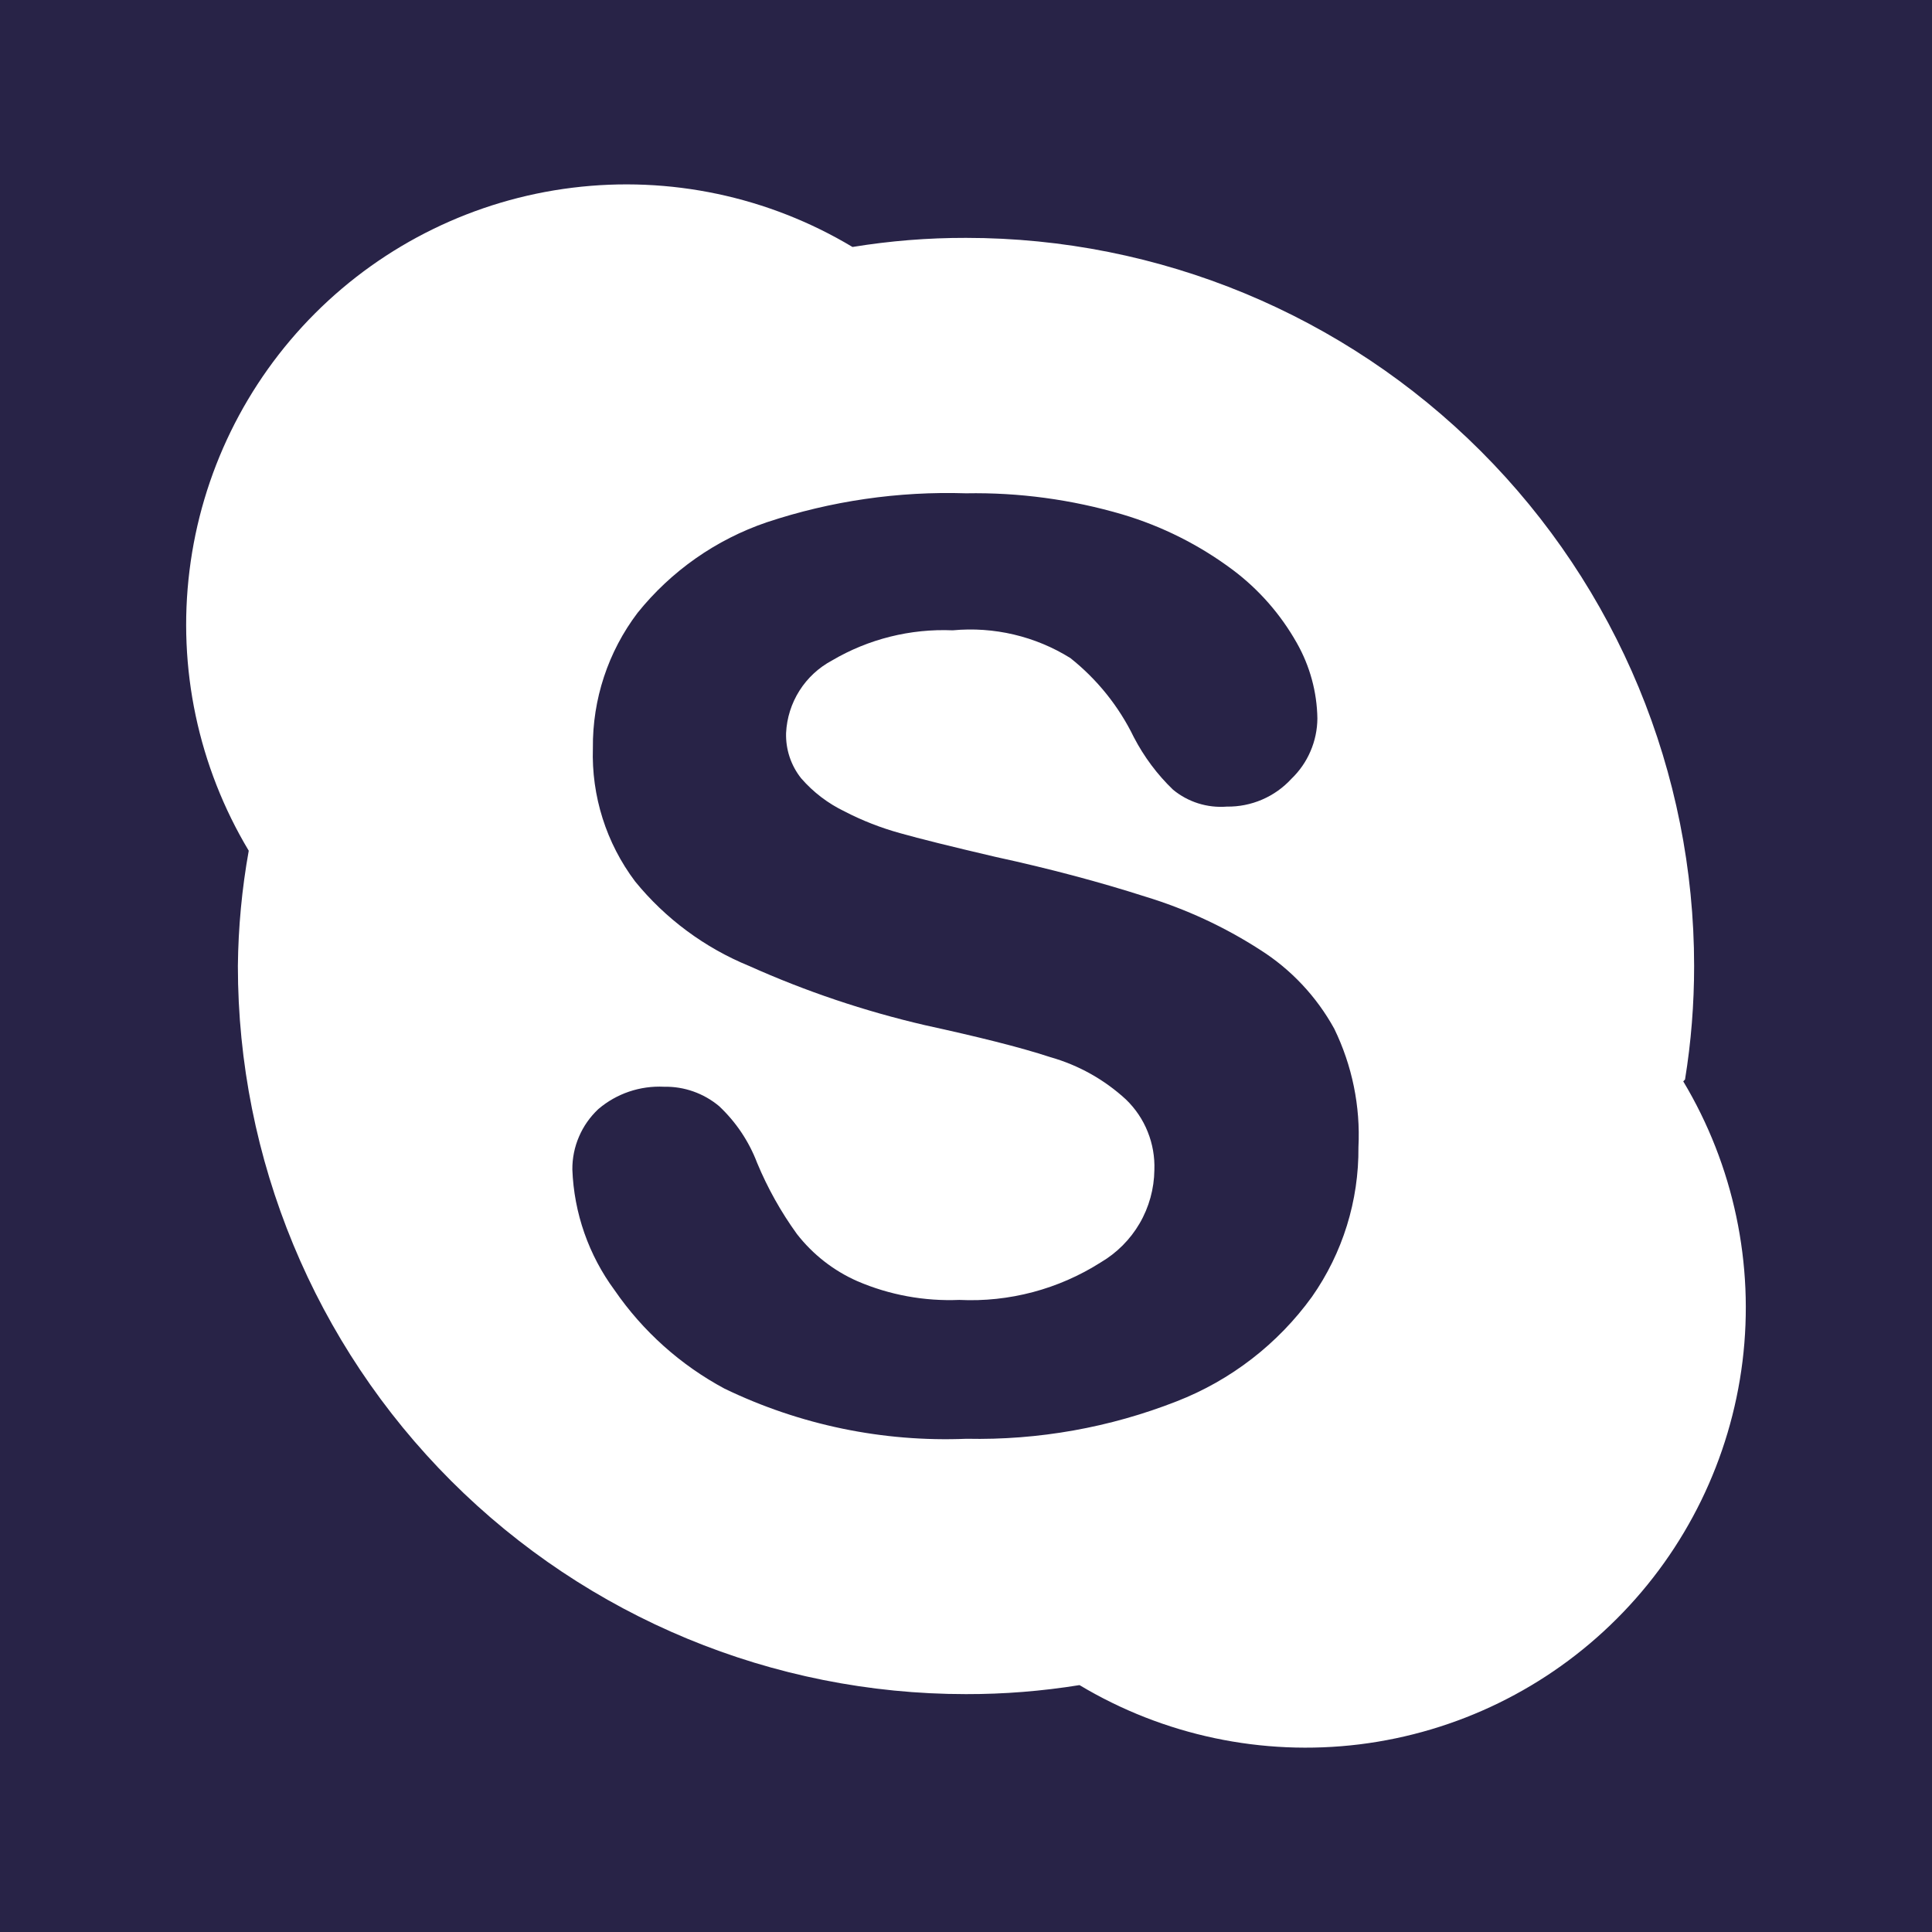
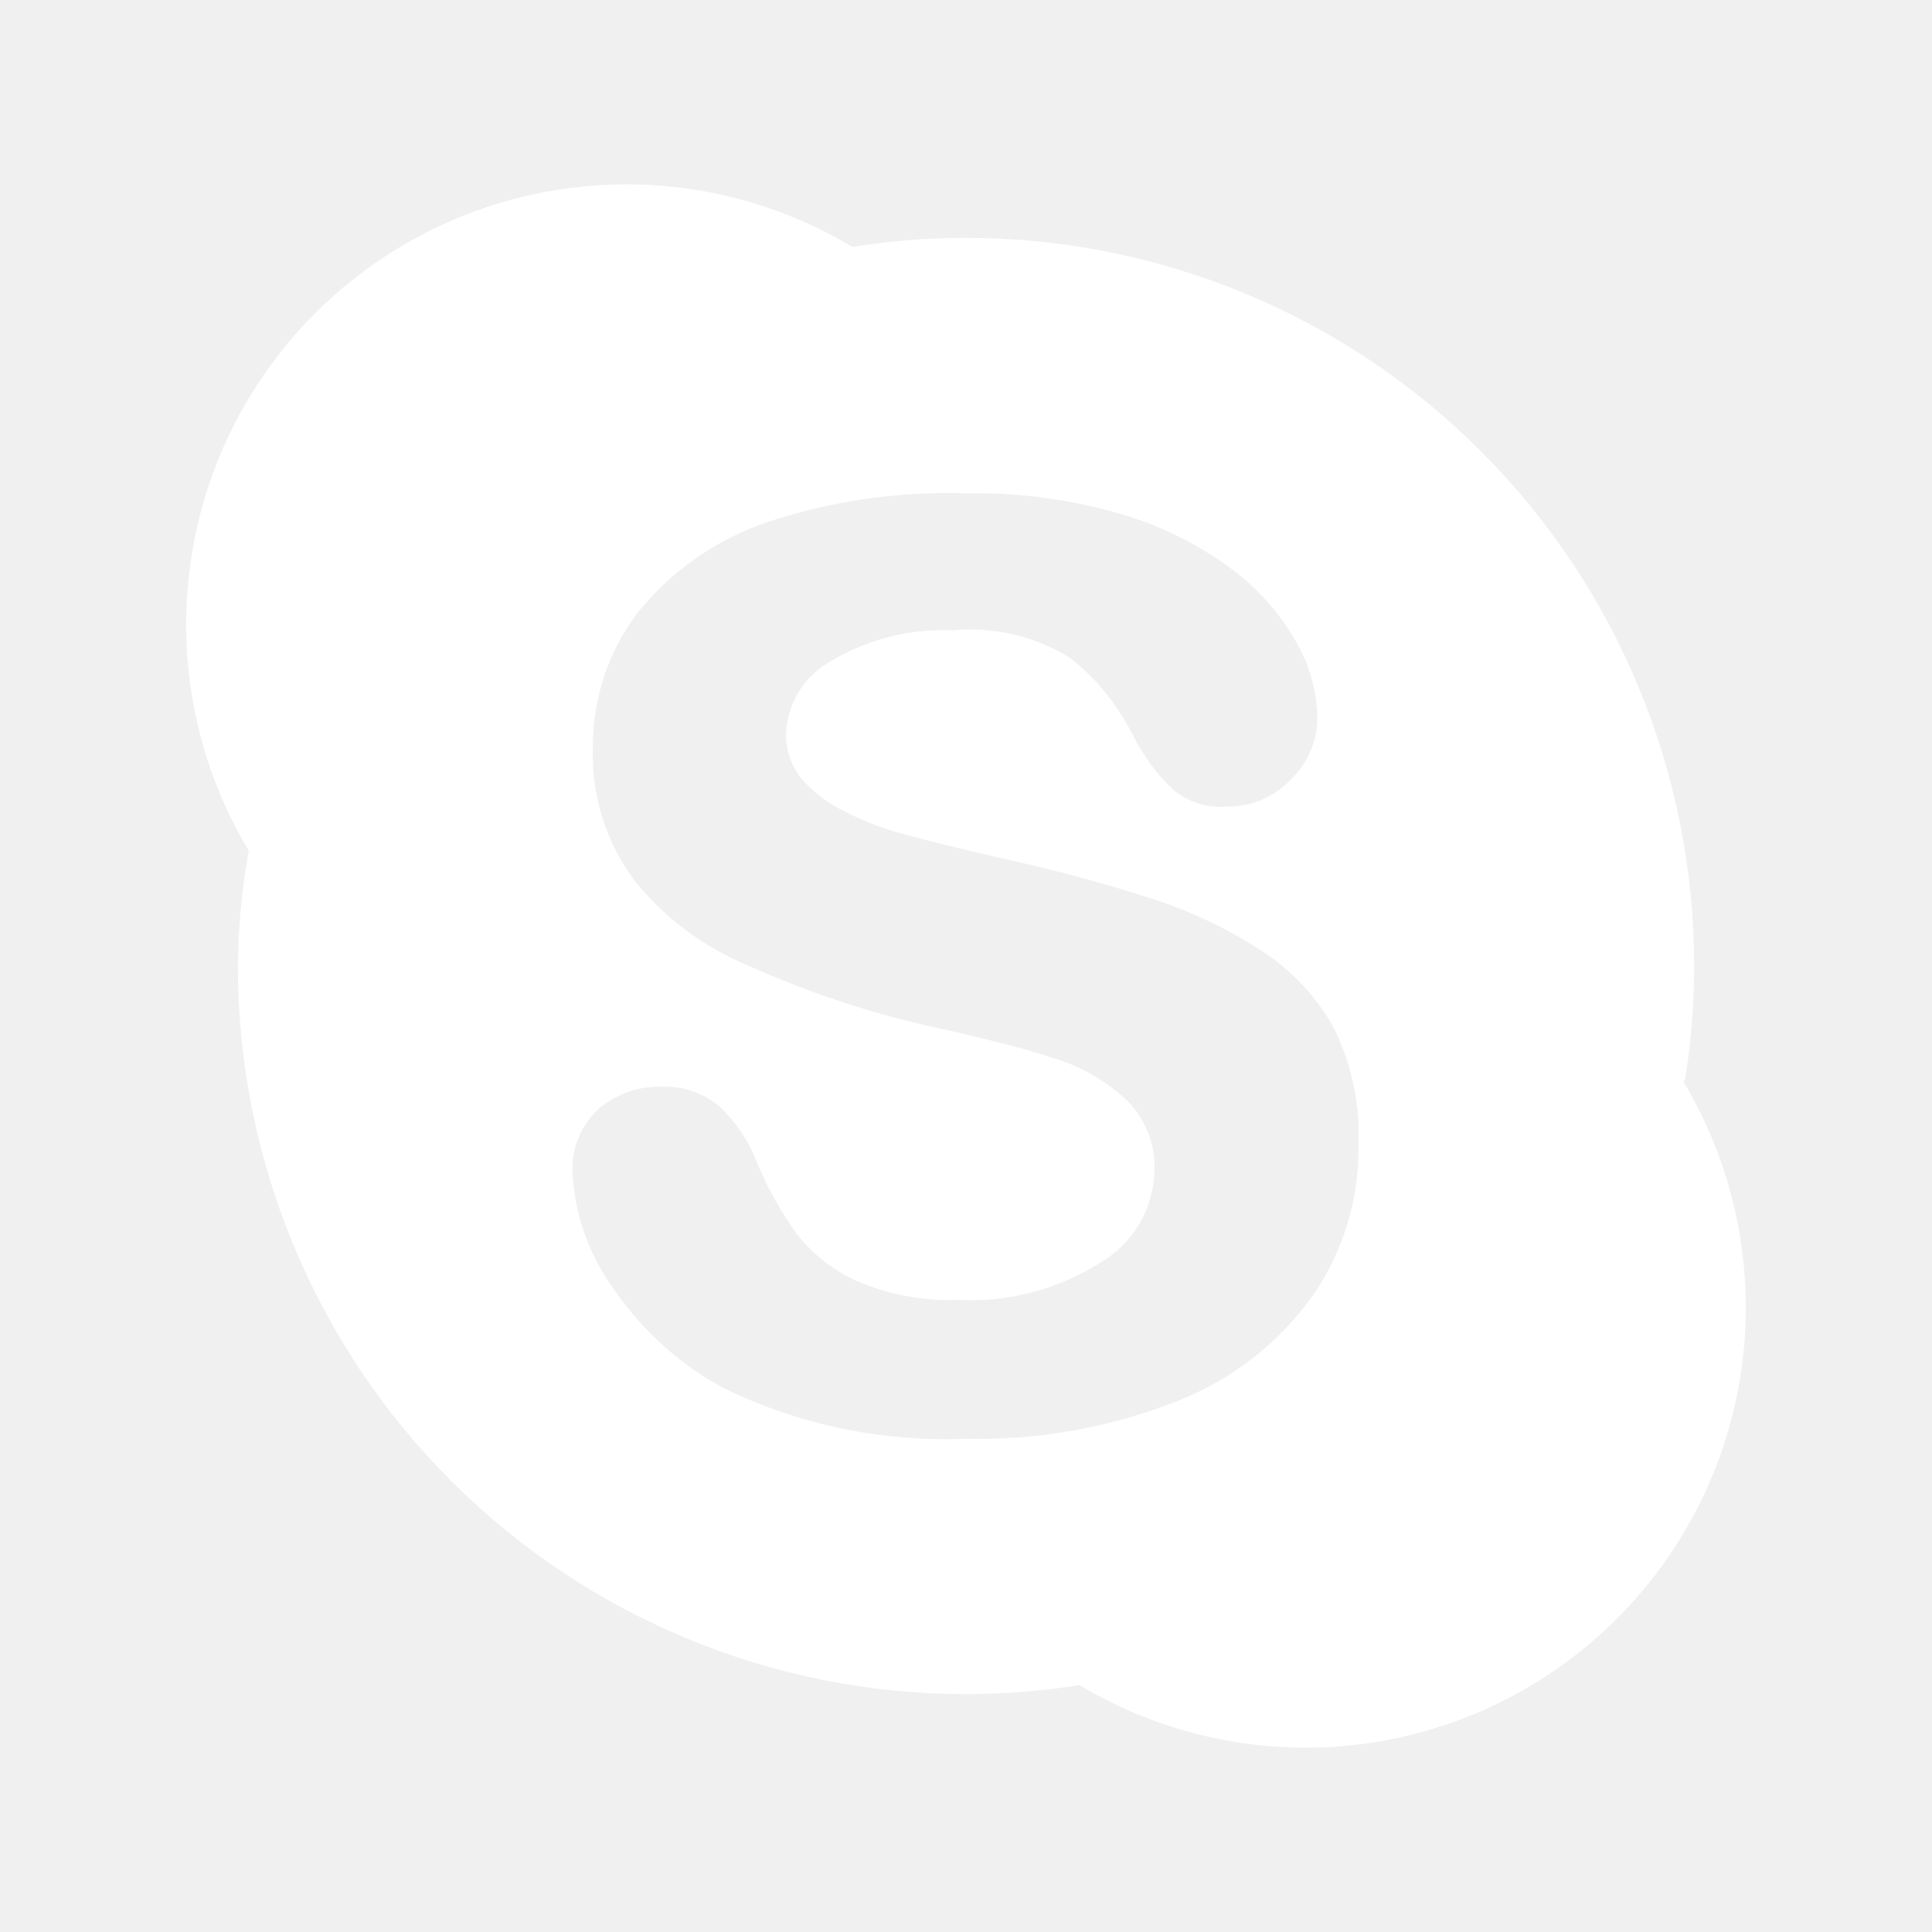
<svg xmlns="http://www.w3.org/2000/svg" width="24" height="24" viewBox="0 0 24 24" fill="none">
-   <rect width="24" height="24" fill="#2a254b" style="mix-blend-mode:multiply" />
+   <rect width="24" height="24" fill="transparent" style="mix-blend-mode:multiply" />
  <path d="M20.932 13.41C21.008 12.944 21.045 12.472 21.045 12C21.045 9.601 20.092 7.301 18.395 5.604C16.699 3.908 14.399 2.955 12 2.955C11.527 2.954 11.056 2.992 10.59 3.068C9.544 2.441 8.319 2.182 7.11 2.332C5.901 2.481 4.776 3.03 3.914 3.892C3.052 4.754 2.503 5.879 2.354 7.088C2.204 8.298 2.463 9.522 3.09 10.568C3.005 11.041 2.96 11.52 2.955 12C2.955 14.399 3.908 16.7 5.604 18.396C7.3 20.092 9.601 21.045 12 21.045C12.472 21.046 12.944 21.008 13.41 20.933C14.455 21.559 15.68 21.818 16.889 21.669C18.099 21.519 19.224 20.97 20.085 20.108C20.947 19.247 21.496 18.122 21.646 16.912C21.795 15.703 21.536 14.478 20.91 13.433L20.932 13.41ZM16.297 16.11C15.874 16.695 15.29 17.146 14.617 17.408C13.786 17.734 12.899 17.892 12.007 17.873C10.969 17.916 9.936 17.702 9 17.25C8.454 16.957 7.986 16.538 7.635 16.028C7.313 15.592 7.13 15.069 7.11 14.528C7.109 14.387 7.137 14.248 7.193 14.119C7.248 13.99 7.33 13.874 7.432 13.778C7.659 13.584 7.952 13.485 8.25 13.5C8.499 13.495 8.741 13.581 8.932 13.74C9.141 13.936 9.303 14.177 9.405 14.445C9.535 14.758 9.701 15.055 9.9 15.33C10.098 15.584 10.355 15.785 10.65 15.915C11.049 16.087 11.483 16.166 11.917 16.148C12.536 16.178 13.149 16.015 13.672 15.683C13.873 15.565 14.04 15.398 14.157 15.197C14.274 14.996 14.337 14.768 14.34 14.535C14.346 14.372 14.318 14.21 14.257 14.059C14.197 13.908 14.104 13.771 13.987 13.658C13.72 13.412 13.399 13.232 13.05 13.133C12.66 13.005 12.142 12.878 11.49 12.735C10.74 12.561 10.009 12.315 9.307 12C8.755 11.774 8.267 11.413 7.89 10.95C7.531 10.473 7.346 9.889 7.365 9.293C7.359 8.687 7.554 8.096 7.92 7.613C8.338 7.093 8.894 6.703 9.525 6.488C10.322 6.223 11.16 6.101 12 6.128C12.657 6.116 13.312 6.205 13.942 6.39C14.437 6.537 14.902 6.771 15.315 7.08C15.64 7.324 15.91 7.633 16.11 7.988C16.272 8.274 16.36 8.596 16.365 8.925C16.364 9.065 16.335 9.204 16.279 9.333C16.224 9.462 16.143 9.578 16.042 9.675C15.94 9.786 15.816 9.874 15.678 9.933C15.539 9.993 15.39 10.022 15.24 10.02C14.998 10.039 14.759 9.964 14.572 9.81C14.375 9.621 14.211 9.4 14.085 9.158C13.899 8.775 13.63 8.44 13.297 8.175C12.861 7.903 12.347 7.782 11.835 7.83C11.309 7.808 10.788 7.938 10.335 8.205C10.17 8.293 10.031 8.422 9.931 8.58C9.831 8.738 9.774 8.919 9.765 9.105C9.759 9.309 9.825 9.508 9.952 9.668C10.102 9.841 10.286 9.981 10.492 10.08C10.712 10.194 10.943 10.284 11.182 10.35C11.422 10.418 11.812 10.515 12.36 10.643C13.05 10.793 13.665 10.958 14.227 11.138C14.73 11.291 15.21 11.513 15.652 11.798C16.038 12.042 16.355 12.38 16.575 12.78C16.797 13.237 16.901 13.743 16.875 14.25C16.881 14.915 16.679 15.566 16.297 16.11Z" fill="white" />
</svg>
